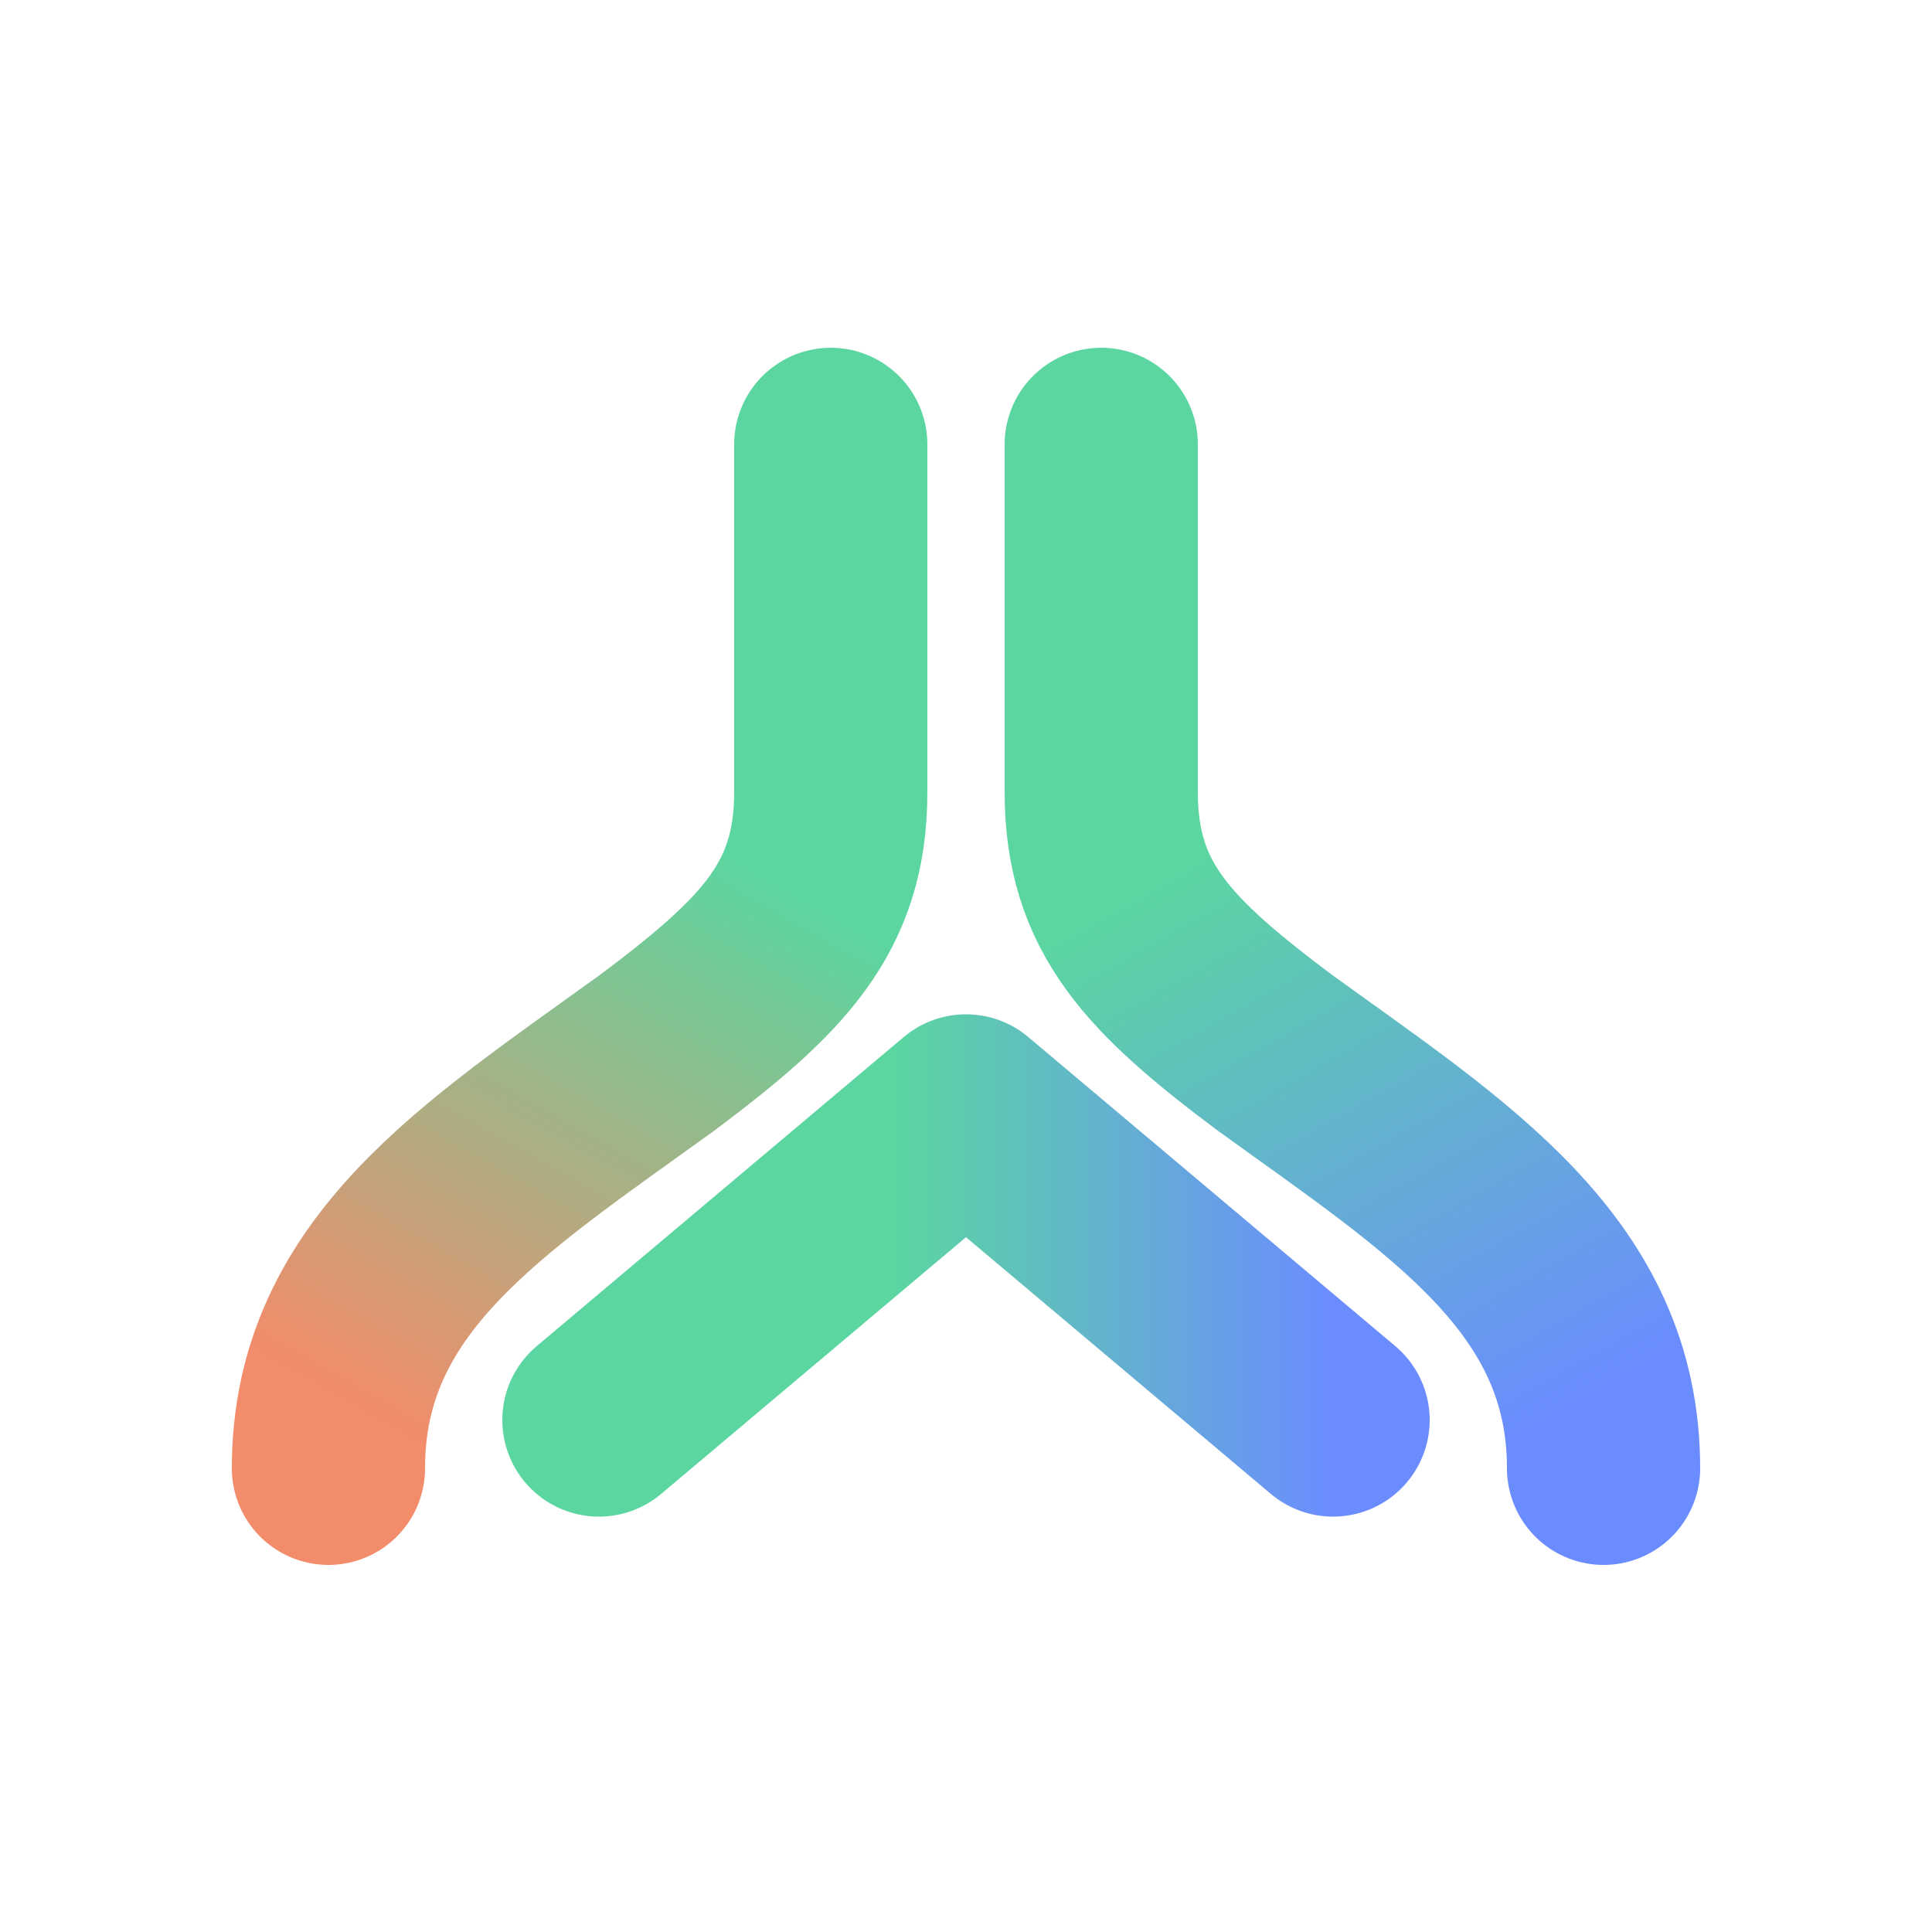
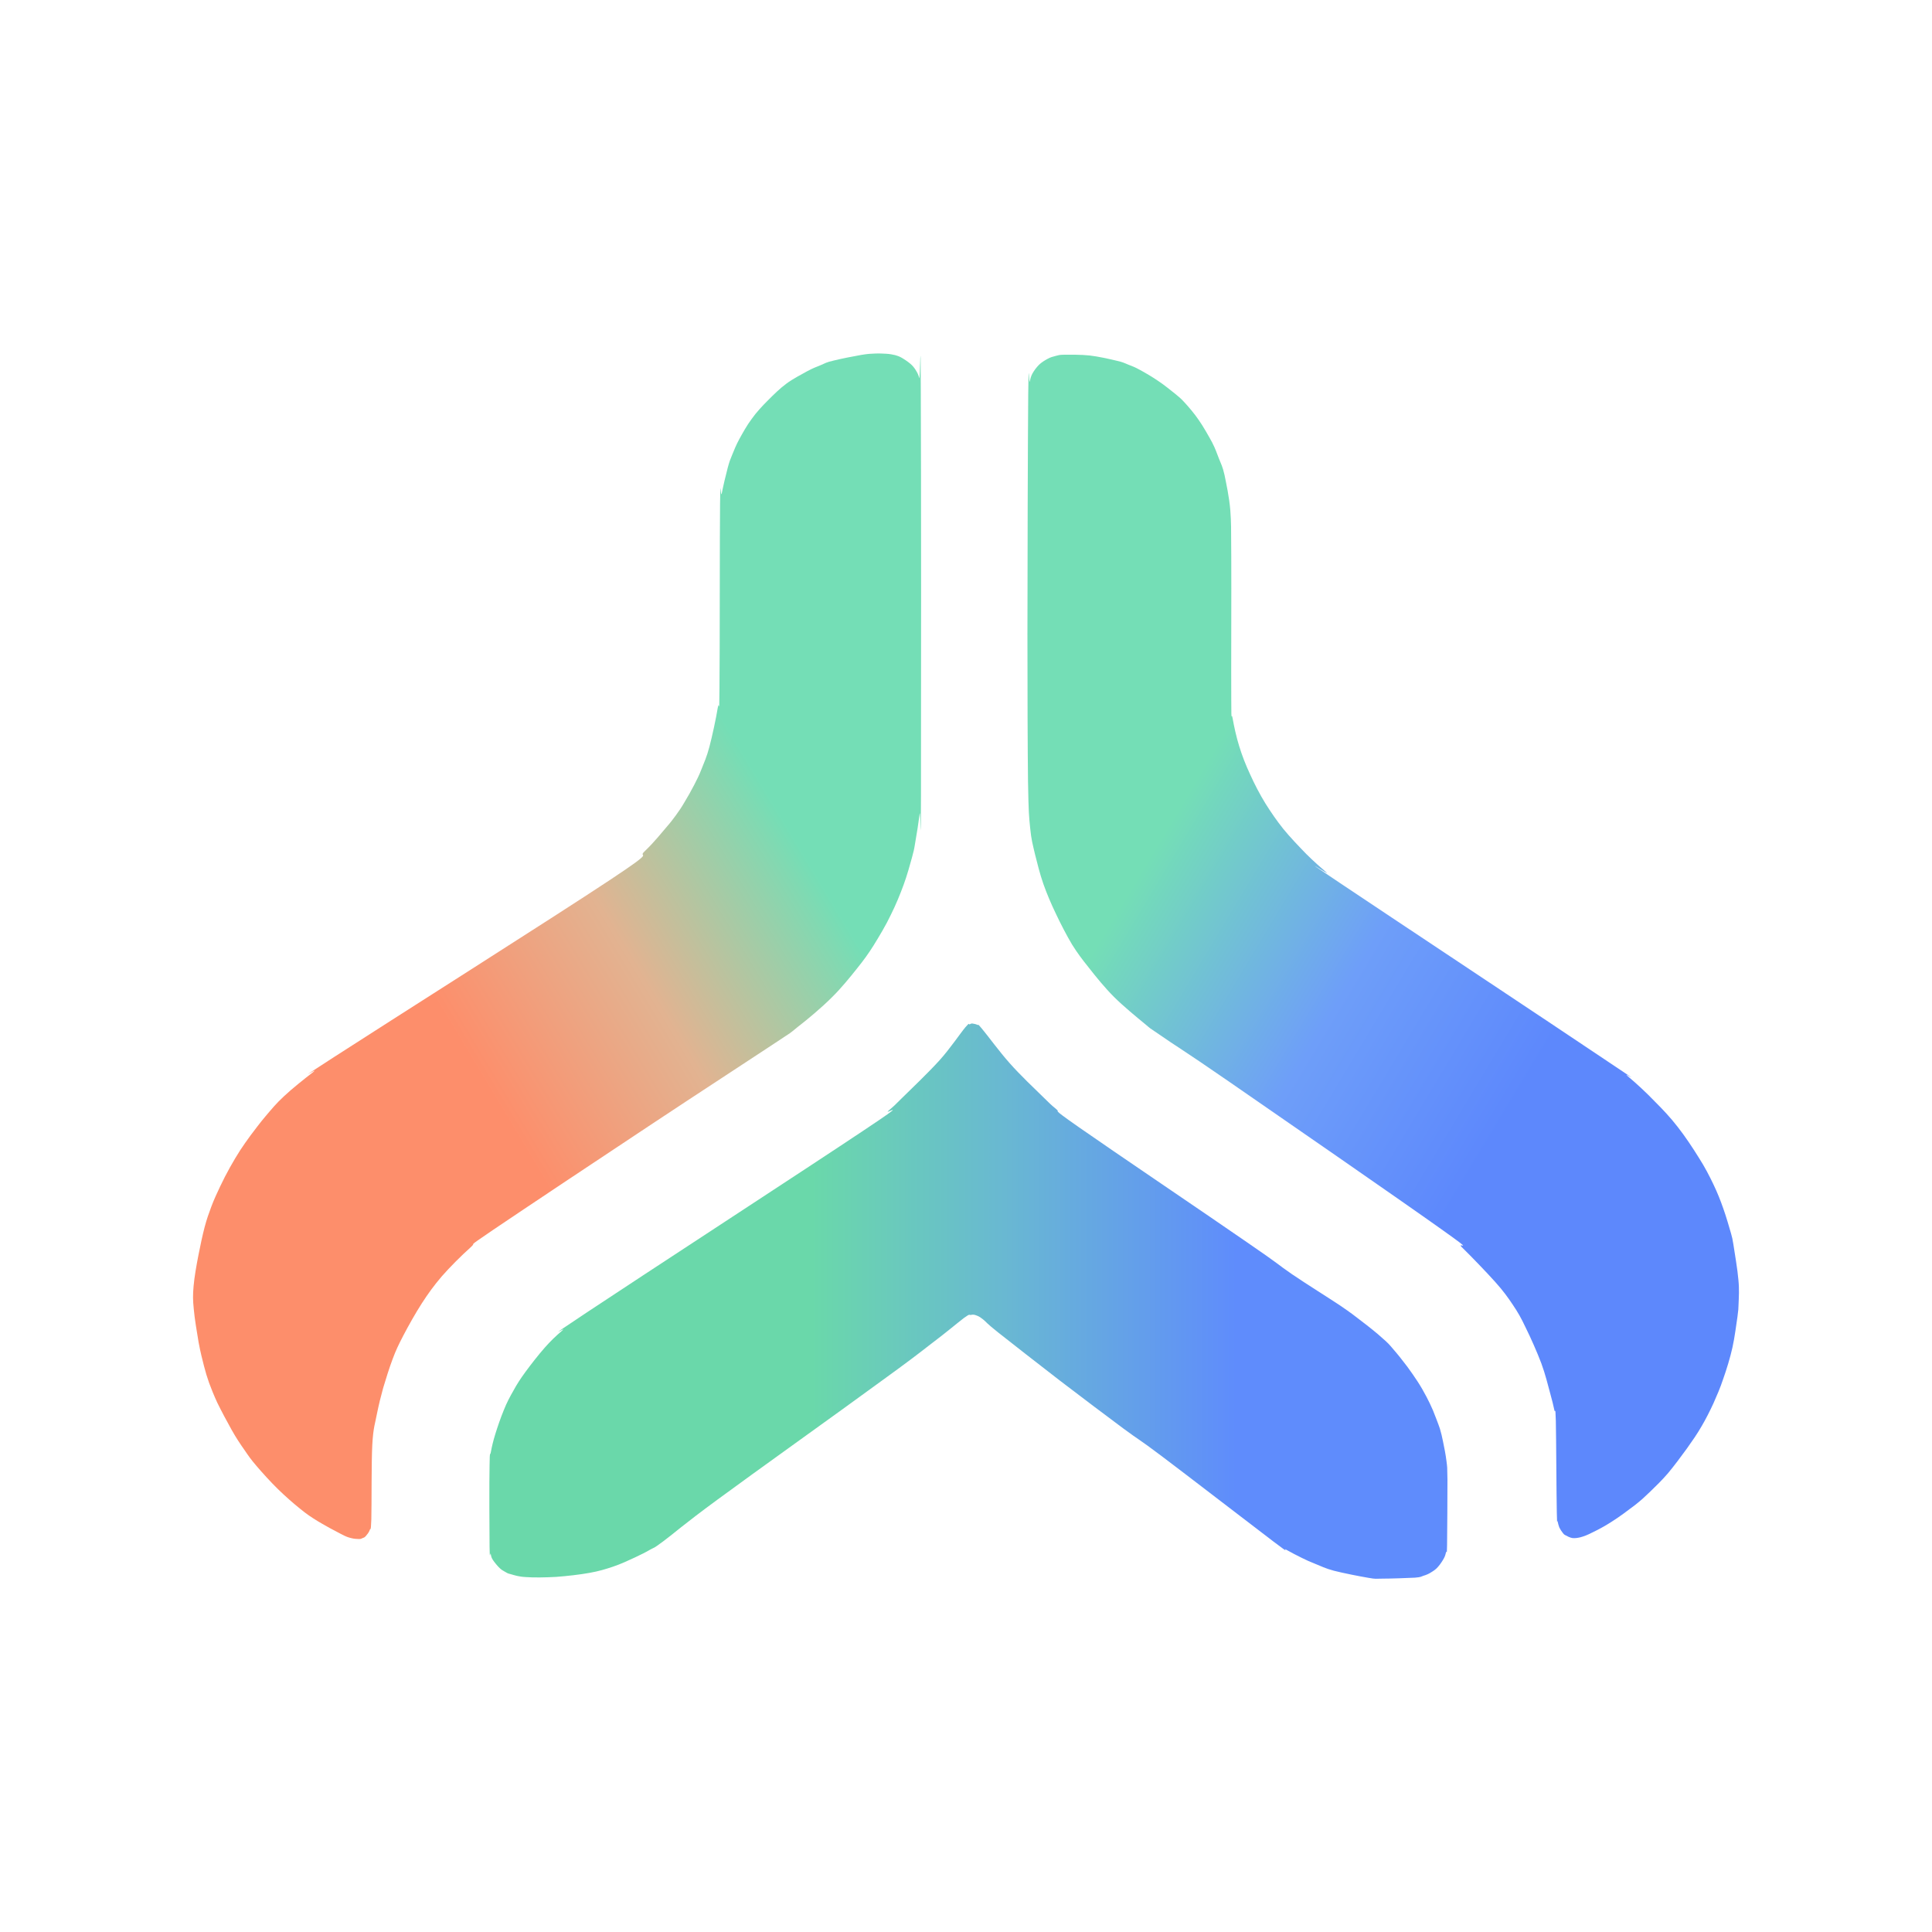
<svg xmlns="http://www.w3.org/2000/svg" viewBox="0 0 100 100">
  <defs>
-     <linearGradient id="l" gradientUnits="userSpaceOnUse" x1="43" y1="30" x2="17" y2="76">
-       <stop offset="0.2" stop-color="#5BD6A0" />
-       <stop offset="0.85" stop-color="#F28C6A" />
+     <linearGradient id="l" gradientUnits="userSpaceOnUse" x1="44" y1="40" x2="14" y2="58">
+       <stop offset="0.12" stop-color="#74DEB6" />
+       <stop offset="0.42" stop-color="#E2B391" />
+       <stop offset="0.7" stop-color="#FD8E6B" />
    </linearGradient>
-     <linearGradient id="r" gradientUnits="userSpaceOnUse" x1="57" y1="30" x2="83" y2="76">
-       <stop offset="0.2" stop-color="#5BD6A0" />
-       <stop offset="0.85" stop-color="#6B8CFF" />
+     <linearGradient id="r" gradientUnits="userSpaceOnUse" x1="56" y1="40" x2="86" y2="58">
+       <stop offset="0.15" stop-color="#74DEB6" />
+       <stop offset="0.5" stop-color="#6E9EF9" />
+       <stop offset="0.8" stop-color="#5D88FC" />
    </linearGradient>
-     <linearGradient id="m" gradientUnits="userSpaceOnUse" x1="31" y1="0" x2="69" y2="0">
-       <stop offset="0.4" stop-color="#5BD6A0" />
-       <stop offset="1" stop-color="#6B8CFF" />
+     <linearGradient id="m" gradientUnits="userSpaceOnUse" x1="30" y1="0" x2="70" y2="0">
+       <stop offset="0.3" stop-color="#6AD8AA" />
+       <stop offset="0.55" stop-color="#69B8D2" />
+       <stop offset="0.85" stop-color="#5F8CFC" />
    </linearGradient>
  </defs>
-   <g transform="translate(0 5)" fill="none" stroke-width="10" stroke-linecap="round" stroke-linejoin="round">
-     <path d="M43 18V36C43 42 40 45 34 49.5C25 56 17 61 17 71" stroke="url(#l)" />
-     <path d="M57 18V36C57 42 60 45 66 49.5C75 56 83 61 83 71" stroke="url(#r)" />
-     <path d="M31 68.5L50 52.5L69 68.5" stroke="url(#m)" />
-   </g>
+   <path d="M46.64 18.50C46.51 18.43 46.45 18.42 46.33 18.38C46.20 18.35 46.05 18.32 45.87 18.31C45.70 18.30 45.49 18.29 45.28 18.30C45.06 18.31 44.94 18.31 44.58 18.37C44.22 18.43 43.47 18.58 43.12 18.67C42.77 18.75 42.71 18.80 42.48 18.90C42.26 18.99 42.06 19.06 41.77 19.22C41.47 19.39 41.03 19.61 40.70 19.86C40.36 20.11 40.05 20.42 39.75 20.72C39.45 21.02 39.15 21.34 38.91 21.68C38.66 22.01 38.43 22.43 38.26 22.74C38.09 23.05 37.99 23.32 37.89 23.56C37.79 23.80 37.76 23.87 37.67 24.20C37.58 24.53 37.42 25.21 37.36 25.53C37.29 25.85 37.29 24.43 37.27 26.10C37.25 27.78 37.26 33.82 37.24 35.58C37.22 37.33 37.24 36.13 37.15 36.64C37.07 37.15 36.86 38.12 36.72 38.65C36.58 39.18 36.44 39.48 36.31 39.81C36.18 40.15 36.07 40.35 35.93 40.63C35.78 40.92 35.59 41.26 35.43 41.52C35.28 41.78 35.15 41.97 34.99 42.19C34.83 42.40 34.76 42.51 34.49 42.82C34.22 43.13 33.88 43.57 33.39 44.04C32.89 44.50 34.20 43.81 31.52 45.58C28.84 47.36 19.86 53.05 17.31 54.70C14.76 56.35 16.64 55.14 16.21 55.49C15.77 55.83 15.10 56.36 14.69 56.75C14.28 57.13 14.04 57.43 13.75 57.77C13.46 58.11 13.18 58.49 12.96 58.78C12.74 59.08 12.61 59.27 12.43 59.54C12.26 59.81 12.08 60.10 11.91 60.41C11.73 60.73 11.55 61.08 11.39 61.42C11.23 61.76 11.07 62.10 10.94 62.45C10.81 62.80 10.70 63.10 10.59 63.52C10.48 63.94 10.37 64.46 10.27 64.97C10.17 65.48 10.06 66.10 10.02 66.57C9.98 67.03 9.98 67.28 10.03 67.76C10.07 68.25 10.20 68.99 10.28 69.48C10.37 69.97 10.47 70.36 10.56 70.71C10.65 71.06 10.71 71.25 10.82 71.57C10.94 71.89 11.06 72.20 11.25 72.61C11.45 73.02 11.76 73.60 11.99 74.01C12.22 74.42 12.44 74.75 12.66 75.06C12.87 75.37 12.98 75.53 13.27 75.87C13.56 76.21 14.01 76.71 14.39 77.08C14.77 77.45 15.18 77.81 15.53 78.09C15.87 78.37 16.11 78.53 16.47 78.75C16.82 78.96 17.37 79.26 17.65 79.40C17.94 79.55 18.01 79.57 18.17 79.61C18.32 79.65 18.48 79.66 18.58 79.66C18.68 79.66 18.71 79.64 18.77 79.61C18.82 79.59 18.86 79.59 18.93 79.51C18.99 79.44 19.09 79.33 19.14 79.19C19.18 79.04 19.19 79.37 19.22 78.64C19.24 77.90 19.22 75.69 19.27 74.78C19.32 73.87 19.42 73.67 19.51 73.18C19.61 72.69 19.70 72.32 19.83 71.85C19.97 71.38 20.15 70.80 20.32 70.35C20.49 69.89 20.63 69.60 20.88 69.12C21.13 68.64 21.51 67.96 21.84 67.45C22.17 66.94 22.46 66.54 22.87 66.06C23.29 65.58 23.89 64.98 24.34 64.58C24.78 64.18 23.95 64.73 25.52 63.66C27.10 62.59 31.37 59.75 33.77 58.16C36.18 56.56 38.71 54.92 39.96 54.09C41.21 53.26 40.76 53.58 41.27 53.17C41.79 52.77 42.53 52.15 43.04 51.64C43.55 51.14 43.99 50.59 44.35 50.14C44.71 49.69 44.93 49.39 45.22 48.93C45.51 48.46 45.86 47.88 46.11 47.35C46.37 46.83 46.59 46.29 46.77 45.80C46.95 45.31 47.10 44.76 47.20 44.40C47.30 44.03 47.31 43.99 47.37 43.62C47.44 43.24 47.55 42.53 47.60 42.13C47.65 41.72 47.66 44.85 47.67 41.18C47.68 37.52 47.68 23.75 47.66 20.14C47.65 16.54 47.63 19.73 47.58 19.57C47.54 19.40 47.48 19.29 47.40 19.16C47.32 19.03 47.24 18.93 47.11 18.82C46.98 18.71 46.77 18.57 46.64 18.50Z" fill="url(#l)" />
+   <path d="M54.23 18.57C54.08 18.65 53.90 18.76 53.77 18.89C53.64 19.02 53.52 19.19 53.44 19.33C53.36 19.48 53.34 19.57 53.30 19.75C53.26 19.94 53.24 18.27 53.22 20.45C53.20 22.63 53.18 29.48 53.18 32.82C53.18 36.15 53.19 38.79 53.21 40.47C53.24 42.14 53.26 42.23 53.32 42.85C53.38 43.48 53.46 43.73 53.57 44.21C53.69 44.69 53.82 45.22 54.00 45.74C54.18 46.25 54.40 46.77 54.65 47.29C54.90 47.82 55.21 48.42 55.49 48.89C55.78 49.35 56.00 49.64 56.36 50.09C56.72 50.55 57.18 51.12 57.66 51.60C58.14 52.08 58.85 52.66 59.25 52.99C59.65 53.32 59.35 53.10 60.07 53.59C60.78 54.09 61.13 54.27 63.55 55.94C65.97 57.61 72.55 62.16 74.57 63.60C76.60 65.04 75.24 64.15 75.71 64.60C76.18 65.06 76.94 65.85 77.38 66.34C77.81 66.82 78.04 67.14 78.30 67.53C78.57 67.93 78.73 68.21 78.97 68.72C79.22 69.22 79.57 70.01 79.78 70.57C79.99 71.14 80.12 71.69 80.23 72.09C80.34 72.49 80.40 72.73 80.45 72.97C80.50 73.22 80.50 72.66 80.53 73.55C80.55 74.43 80.56 77.40 80.58 78.27C80.60 79.13 80.60 78.61 80.62 78.74C80.65 78.87 80.67 78.96 80.71 79.06C80.76 79.16 80.82 79.26 80.88 79.33C80.93 79.39 80.94 79.42 81.02 79.46C81.11 79.51 81.26 79.59 81.39 79.61C81.52 79.62 81.63 79.61 81.80 79.57C81.98 79.52 82.15 79.46 82.42 79.32C82.69 79.19 83.04 79.01 83.41 78.77C83.78 78.54 84.29 78.16 84.63 77.90C84.96 77.64 85.13 77.48 85.42 77.20C85.70 76.93 86.01 76.63 86.33 76.26C86.64 75.89 87.02 75.38 87.31 74.98C87.60 74.57 87.84 74.23 88.07 73.83C88.30 73.44 88.50 73.04 88.69 72.63C88.87 72.22 89.03 71.86 89.19 71.38C89.36 70.90 89.55 70.29 89.67 69.75C89.79 69.22 89.87 68.54 89.93 68.16C89.98 67.77 89.98 67.77 89.99 67.45C90.00 67.14 90.03 66.75 89.98 66.25C89.94 65.74 89.78 64.81 89.72 64.41C89.65 64.01 89.68 64.16 89.60 63.85C89.51 63.54 89.35 62.98 89.20 62.56C89.05 62.13 88.90 61.75 88.69 61.31C88.48 60.87 88.25 60.42 87.93 59.92C87.62 59.42 87.21 58.80 86.83 58.32C86.45 57.83 86.08 57.44 85.65 57.01C85.23 56.57 84.69 56.07 84.26 55.71C83.83 55.35 85.56 56.51 83.05 54.83C80.54 53.14 71.60 47.21 69.20 45.60C66.80 43.99 68.92 45.39 68.66 45.16C68.39 44.93 67.98 44.57 67.61 44.20C67.24 43.82 66.77 43.33 66.42 42.90C66.07 42.46 65.79 42.05 65.50 41.59C65.21 41.12 64.93 40.58 64.71 40.09C64.48 39.60 64.29 39.11 64.14 38.62C63.99 38.14 63.87 37.58 63.80 37.18C63.73 36.78 63.74 37.63 63.73 36.24C63.72 34.84 63.74 30.45 63.73 28.82C63.72 27.18 63.73 27.11 63.68 26.40C63.62 25.70 63.47 25.03 63.38 24.58C63.28 24.14 63.20 24.01 63.09 23.73C62.98 23.45 62.91 23.23 62.74 22.90C62.56 22.57 62.28 22.07 62.04 21.73C61.80 21.38 61.52 21.06 61.32 20.84C61.11 20.61 61.03 20.55 60.81 20.37C60.58 20.19 60.28 19.94 59.98 19.74C59.68 19.53 59.27 19.29 59.01 19.15C58.74 19.00 58.60 18.95 58.39 18.87C58.18 18.78 58.08 18.73 57.75 18.66C57.42 18.58 56.84 18.45 56.40 18.40C55.95 18.35 55.39 18.36 55.10 18.36C54.81 18.36 54.79 18.39 54.65 18.42C54.50 18.46 54.37 18.49 54.23 18.57Z" fill="url(#r)" />
+   <path d="M74.87 75.63C74.83 75.30 74.75 74.89 74.69 74.61C74.63 74.33 74.61 74.22 74.53 73.95C74.44 73.68 74.28 73.28 74.17 73.00C74.05 72.72 73.96 72.54 73.83 72.29C73.70 72.04 73.54 71.76 73.37 71.50C73.21 71.25 73.05 71.03 72.85 70.75C72.64 70.47 72.34 70.09 72.12 69.84C71.91 69.59 71.83 69.50 71.55 69.26C71.28 69.01 70.84 68.66 70.47 68.38C70.11 68.10 69.96 67.98 69.36 67.57C68.76 67.17 67.68 66.50 66.87 65.95C66.07 65.40 66.37 65.55 64.53 64.29C62.70 63.02 57.49 59.50 55.85 58.35C54.20 57.20 54.98 57.66 54.66 57.40C54.35 57.14 54.38 57.16 53.98 56.77C53.58 56.38 52.79 55.63 52.27 55.04C51.74 54.45 51.10 53.57 50.82 53.24C50.54 52.91 50.68 53.09 50.60 53.05C50.52 53.01 50.42 52.99 50.35 52.98C50.29 52.97 50.26 52.98 50.19 53.02C50.13 53.05 50.22 52.87 49.96 53.18C49.70 53.49 49.18 54.27 48.63 54.88C48.08 55.49 47.11 56.42 46.67 56.85C46.23 57.29 46.31 57.21 45.99 57.49C45.66 57.77 47.32 56.77 44.72 58.50C42.12 60.24 32.99 66.19 30.39 67.92C27.79 69.65 29.47 68.56 29.10 68.87C28.74 69.18 28.51 69.40 28.20 69.75C27.88 70.11 27.46 70.65 27.19 71.02C26.92 71.39 26.76 71.64 26.58 71.97C26.39 72.30 26.23 72.60 26.08 72.98C25.92 73.36 25.74 73.89 25.63 74.25C25.52 74.61 25.46 74.87 25.41 75.14C25.37 75.40 25.35 75.01 25.34 75.84C25.32 76.66 25.33 79.32 25.34 80.08C25.35 80.85 25.37 80.32 25.40 80.43C25.42 80.54 25.43 80.62 25.51 80.74C25.59 80.86 25.75 81.06 25.86 81.16C25.96 81.26 26.03 81.29 26.13 81.35C26.23 81.40 26.25 81.44 26.44 81.48C26.62 81.53 26.83 81.61 27.23 81.63C27.62 81.66 28.23 81.65 28.78 81.62C29.33 81.58 30.03 81.50 30.52 81.41C31.02 81.32 31.34 81.22 31.73 81.09C32.12 80.96 32.55 80.76 32.87 80.61C33.19 80.46 33.43 80.34 33.67 80.20C33.92 80.06 33.76 80.20 34.34 79.77C34.92 79.34 35.31 78.96 37.15 77.61C38.98 76.26 43.52 73.02 45.36 71.67C47.21 70.33 47.44 70.14 48.19 69.56C48.95 68.99 49.55 68.48 49.89 68.22C50.24 67.97 50.14 68.08 50.25 68.06C50.35 68.04 50.42 68.04 50.52 68.08C50.63 68.12 50.69 68.14 50.88 68.29C51.07 68.44 51.01 68.45 51.68 68.98C52.34 69.50 53.78 70.63 54.86 71.46C55.94 72.29 57.29 73.30 58.16 73.95C59.04 74.60 58.84 74.40 60.13 75.37C61.42 76.34 64.83 78.97 65.90 79.78C66.97 80.59 66.33 80.07 66.57 80.21C66.82 80.35 67.12 80.51 67.37 80.63C67.63 80.76 67.81 80.84 68.09 80.95C68.37 81.06 68.59 81.18 69.04 81.30C69.50 81.42 70.42 81.60 70.84 81.67C71.25 81.74 71.15 81.71 71.55 81.71C71.95 81.71 72.87 81.68 73.23 81.66C73.58 81.63 73.53 81.61 73.68 81.56C73.82 81.52 73.96 81.46 74.08 81.38C74.21 81.30 74.32 81.23 74.43 81.10C74.54 80.98 74.67 80.78 74.74 80.65C74.81 80.52 74.82 80.44 74.85 80.33C74.87 80.22 74.89 80.61 74.90 79.98C74.91 79.36 74.92 77.31 74.92 76.59C74.91 75.86 74.91 75.96 74.87 75.63Z" fill="url(#m)" />
</svg>
